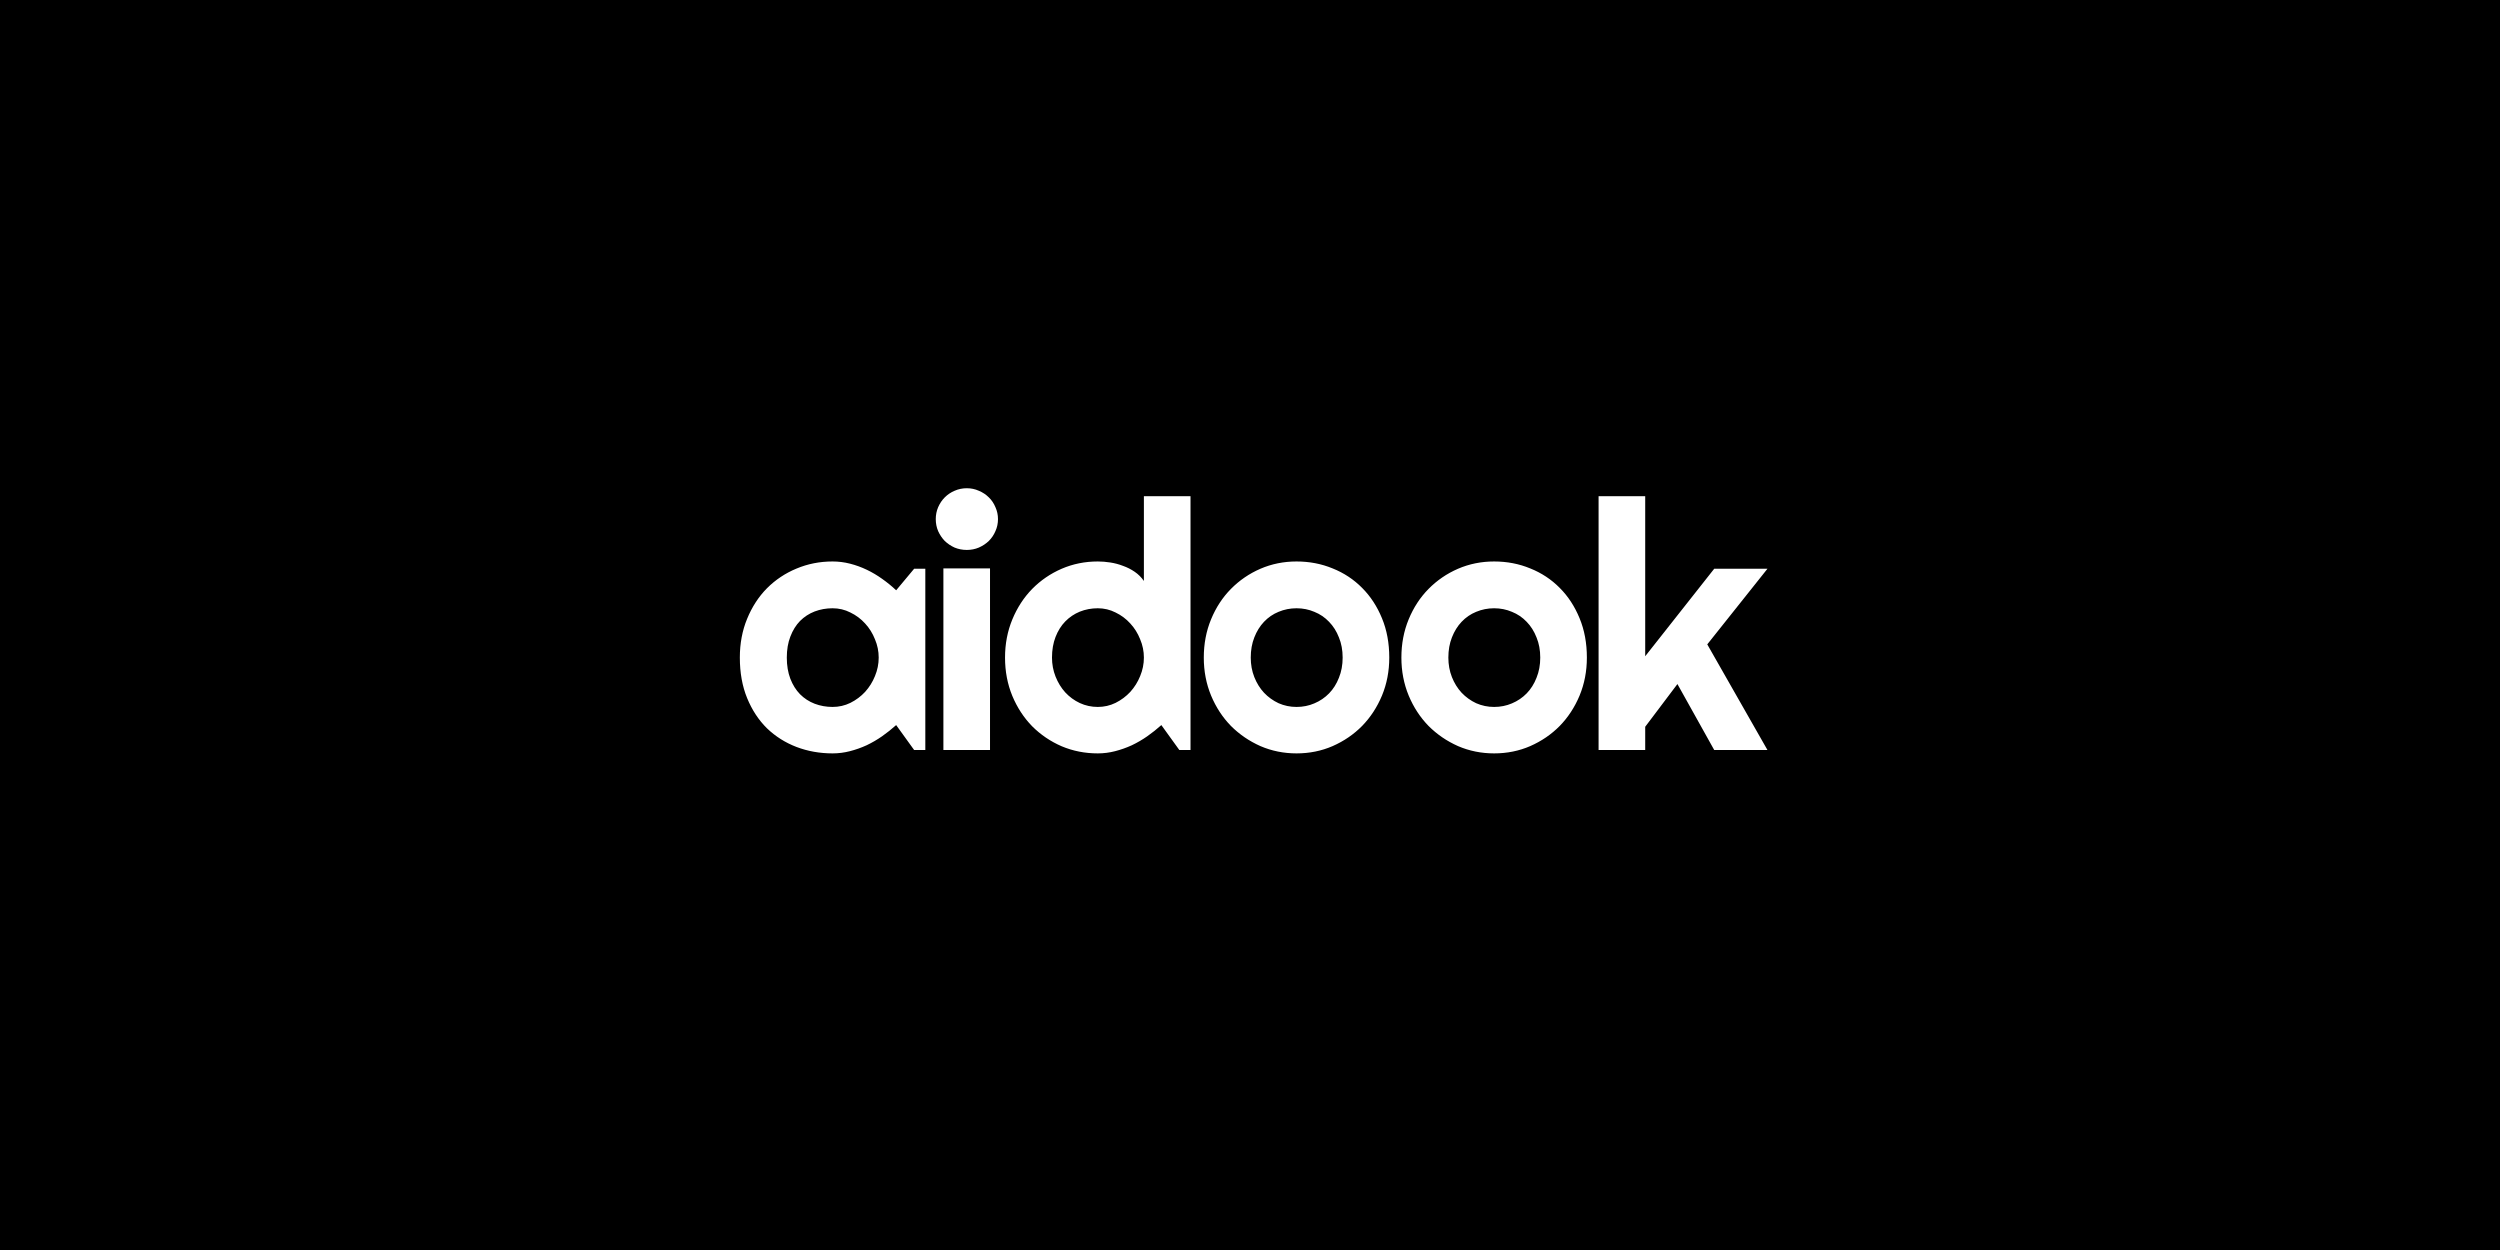
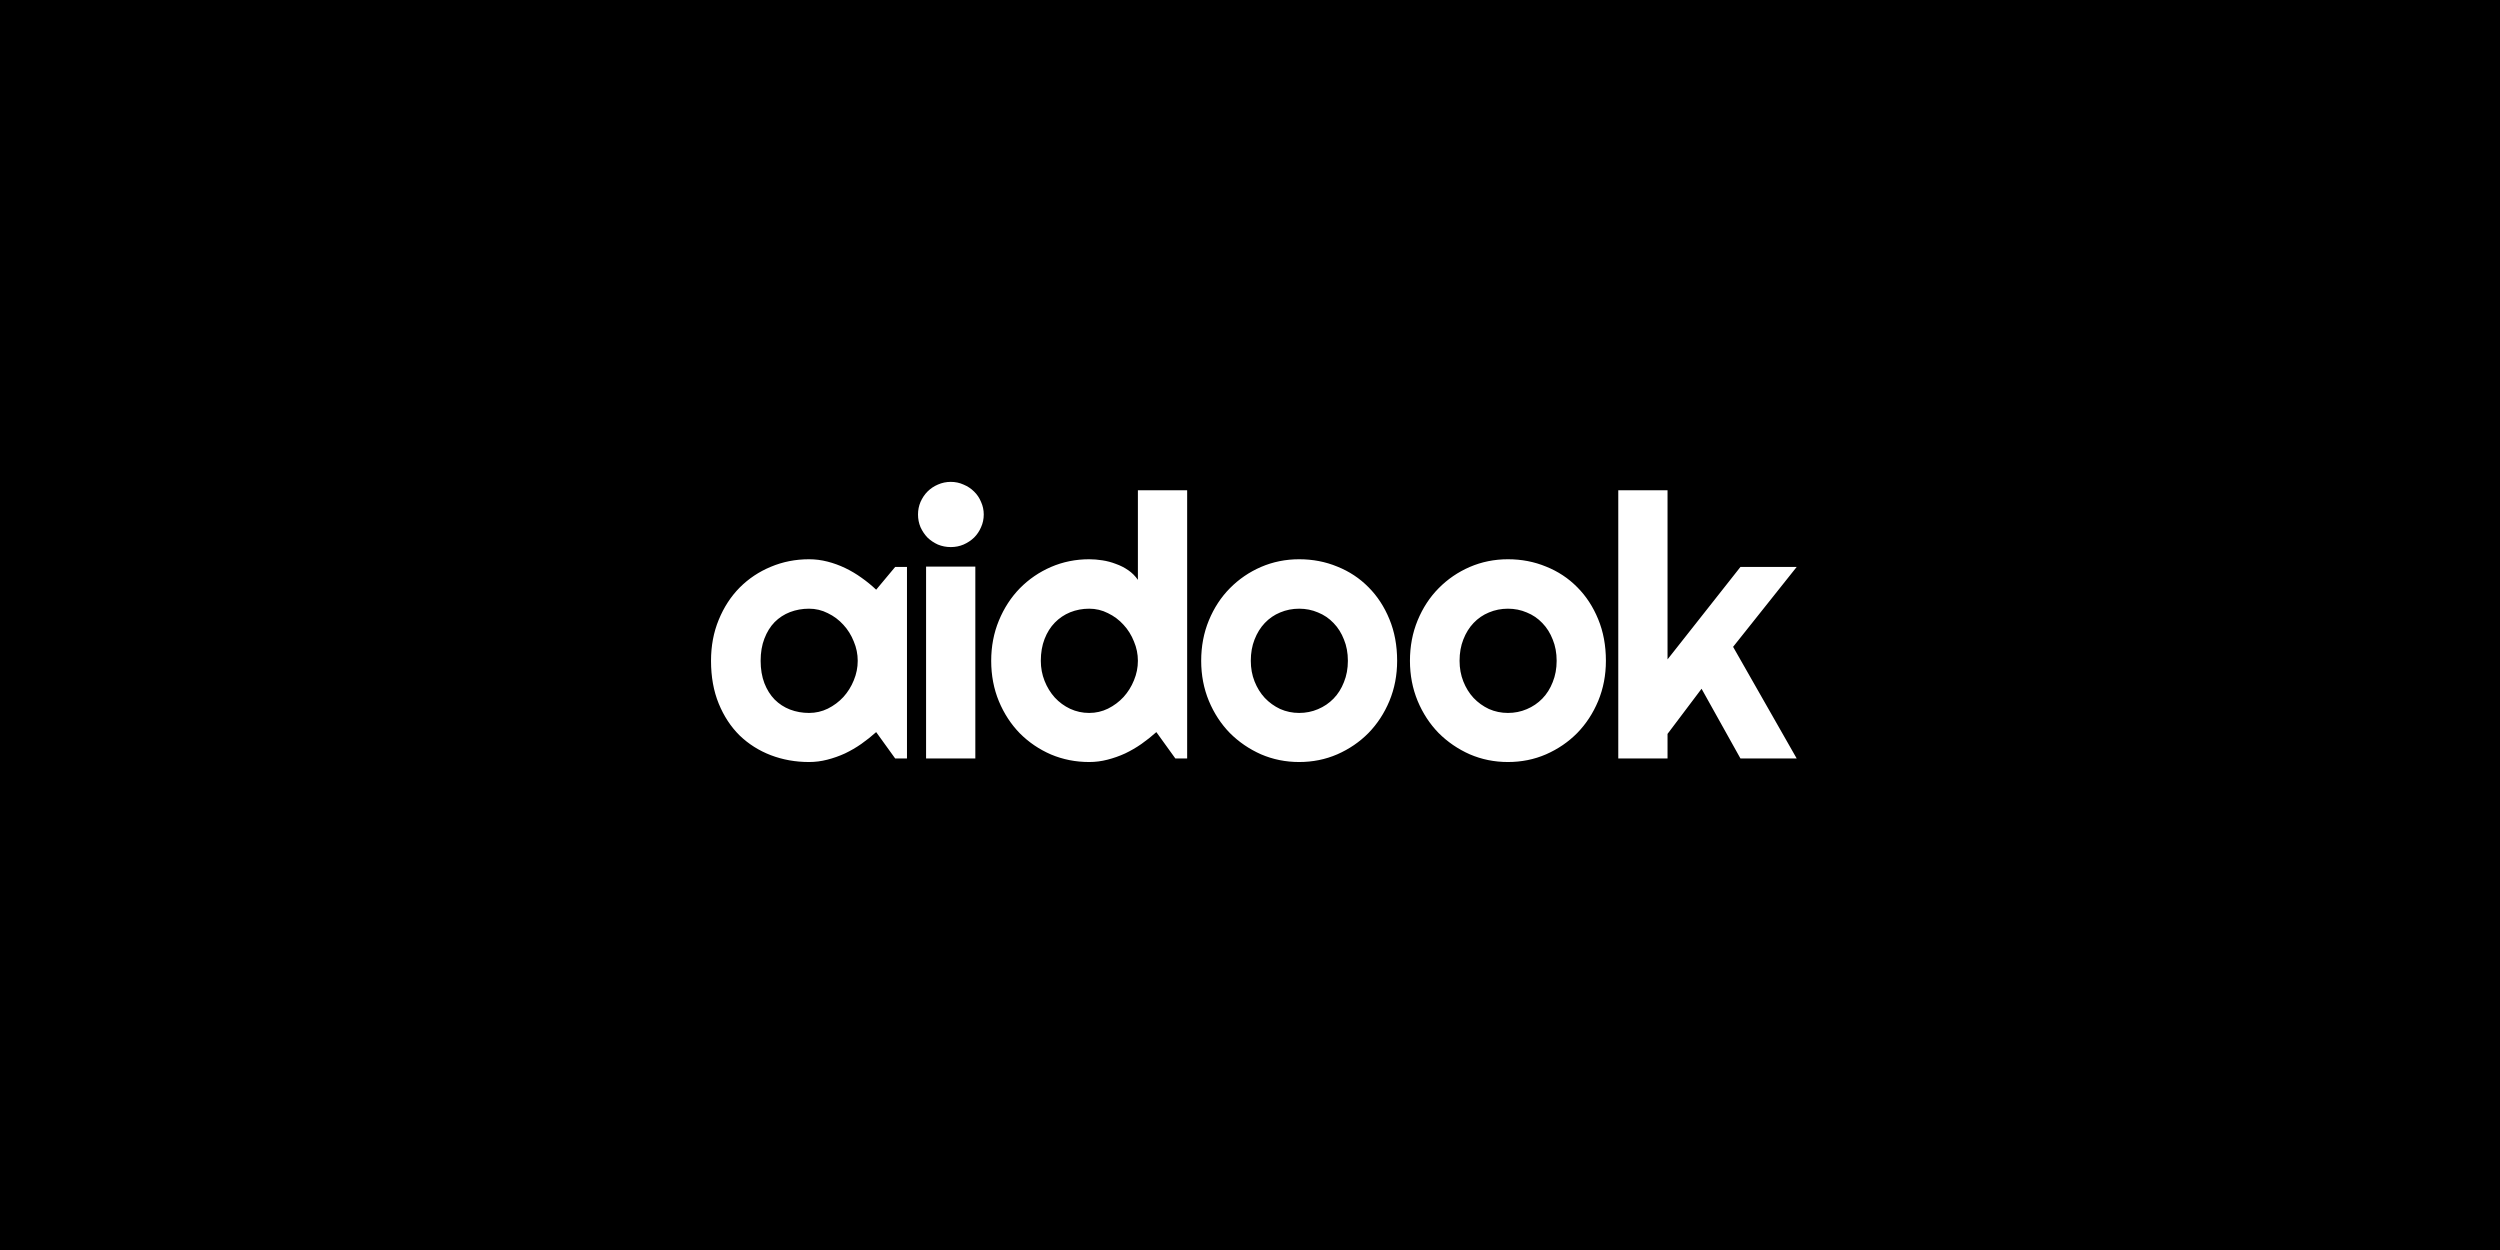
- <svg xmlns="http://www.w3.org/2000/svg" width="360" height="180" viewBox="0 0 360 180" fill="none">
-   <rect width="360" height="180" fill="black" />
-   <path d="M133.246 108H131.635L129.047 104.411C128.412 104.981 127.737 105.518 127.021 106.022C126.321 106.511 125.58 106.942 124.799 107.316C124.018 107.674 123.212 107.959 122.382 108.171C121.568 108.382 120.738 108.488 119.892 108.488C118.052 108.488 116.319 108.179 114.691 107.561C113.08 106.942 111.664 106.047 110.443 104.875C109.239 103.687 108.287 102.238 107.587 100.529C106.887 98.82 106.537 96.875 106.537 94.694C106.537 92.66 106.887 90.796 107.587 89.103C108.287 87.394 109.239 85.93 110.443 84.709C111.664 83.488 113.08 82.544 114.691 81.877C116.319 81.193 118.052 80.852 119.892 80.852C120.738 80.852 121.576 80.957 122.406 81.169C123.236 81.38 124.042 81.674 124.823 82.048C125.604 82.422 126.345 82.862 127.045 83.366C127.761 83.871 128.428 84.416 129.047 85.002L131.635 81.901H133.246V108ZM126.532 94.694C126.532 93.783 126.353 92.904 125.995 92.058C125.653 91.195 125.181 90.438 124.579 89.787C123.977 89.12 123.269 88.591 122.455 88.2C121.658 87.793 120.803 87.59 119.892 87.59C118.98 87.59 118.118 87.745 117.304 88.054C116.506 88.363 115.806 88.819 115.204 89.421C114.618 90.023 114.154 90.772 113.812 91.667C113.471 92.546 113.3 93.555 113.3 94.694C113.3 95.834 113.471 96.851 113.812 97.746C114.154 98.625 114.618 99.366 115.204 99.968C115.806 100.57 116.506 101.026 117.304 101.335C118.118 101.644 118.98 101.799 119.892 101.799C120.803 101.799 121.658 101.604 122.455 101.213C123.269 100.806 123.977 100.277 124.579 99.626C125.181 98.959 125.653 98.202 125.995 97.356C126.353 96.493 126.532 95.606 126.532 94.694ZM143.71 74.748C143.71 75.367 143.588 75.944 143.344 76.481C143.116 77.019 142.799 77.491 142.392 77.897C141.985 78.288 141.505 78.606 140.951 78.85C140.414 79.078 139.836 79.191 139.218 79.191C138.599 79.191 138.013 79.078 137.46 78.85C136.923 78.606 136.451 78.288 136.044 77.897C135.653 77.491 135.336 77.019 135.092 76.481C134.864 75.944 134.75 75.367 134.75 74.748C134.75 74.146 134.864 73.576 135.092 73.039C135.336 72.486 135.653 72.014 136.044 71.623C136.451 71.216 136.923 70.899 137.46 70.671C138.013 70.427 138.599 70.305 139.218 70.305C139.836 70.305 140.414 70.427 140.951 70.671C141.505 70.899 141.985 71.216 142.392 71.623C142.799 72.014 143.116 72.486 143.344 73.039C143.588 73.576 143.71 74.146 143.71 74.748ZM142.562 108H135.849V81.853H142.562V108ZM171.434 108H169.822L167.234 104.411C166.6 104.981 165.924 105.518 165.208 106.022C164.508 106.511 163.768 106.942 162.986 107.316C162.205 107.674 161.399 107.959 160.569 108.171C159.756 108.382 158.925 108.488 158.079 108.488C156.24 108.488 154.507 108.146 152.879 107.463C151.268 106.763 149.852 105.803 148.631 104.582C147.426 103.345 146.474 101.888 145.774 100.212C145.075 98.519 144.725 96.68 144.725 94.694C144.725 92.725 145.075 90.894 145.774 89.201C146.474 87.508 147.426 86.044 148.631 84.807C149.852 83.57 151.268 82.601 152.879 81.901C154.507 81.201 156.24 80.852 158.079 80.852C158.665 80.852 159.267 80.9 159.886 80.998C160.521 81.096 161.131 81.258 161.717 81.486C162.319 81.698 162.881 81.983 163.401 82.341C163.922 82.699 164.362 83.138 164.72 83.659V71.452H171.434V108ZM164.72 94.694C164.72 93.783 164.541 92.904 164.183 92.058C163.841 91.195 163.369 90.438 162.767 89.787C162.164 89.12 161.456 88.591 160.643 88.2C159.845 87.793 158.991 87.59 158.079 87.59C157.168 87.59 156.305 87.753 155.491 88.078C154.694 88.404 153.994 88.876 153.392 89.494C152.806 90.096 152.342 90.837 152 91.716C151.658 92.595 151.487 93.588 151.487 94.694C151.487 95.655 151.658 96.566 152 97.429C152.342 98.291 152.806 99.048 153.392 99.699C153.994 100.35 154.694 100.863 155.491 101.237C156.305 101.612 157.168 101.799 158.079 101.799C158.991 101.799 159.845 101.604 160.643 101.213C161.456 100.806 162.164 100.277 162.767 99.626C163.369 98.959 163.841 98.202 164.183 97.356C164.541 96.493 164.72 95.606 164.72 94.694ZM200.055 94.694C200.055 96.647 199.705 98.47 199.005 100.163C198.305 101.84 197.353 103.296 196.148 104.533C194.944 105.754 193.528 106.722 191.9 107.438C190.289 108.138 188.556 108.488 186.7 108.488C184.861 108.488 183.128 108.138 181.5 107.438C179.889 106.722 178.473 105.754 177.252 104.533C176.048 103.296 175.095 101.84 174.396 100.163C173.696 98.47 173.346 96.647 173.346 94.694C173.346 92.709 173.696 90.87 174.396 89.177C175.095 87.484 176.048 86.027 177.252 84.807C178.473 83.57 179.889 82.601 181.5 81.901C183.128 81.201 184.861 80.852 186.7 80.852C188.556 80.852 190.289 81.185 191.9 81.853C193.528 82.504 194.944 83.439 196.148 84.66C197.353 85.865 198.305 87.321 199.005 89.03C199.705 90.723 200.055 92.611 200.055 94.694ZM193.341 94.694C193.341 93.62 193.162 92.652 192.804 91.789C192.462 90.91 191.99 90.162 191.388 89.543C190.785 88.908 190.077 88.428 189.264 88.103C188.466 87.761 187.612 87.59 186.7 87.59C185.789 87.59 184.926 87.761 184.112 88.103C183.315 88.428 182.615 88.908 182.013 89.543C181.427 90.162 180.963 90.91 180.621 91.789C180.279 92.652 180.108 93.62 180.108 94.694C180.108 95.704 180.279 96.639 180.621 97.502C180.963 98.365 181.427 99.113 182.013 99.748C182.615 100.383 183.315 100.887 184.112 101.262C184.926 101.62 185.789 101.799 186.7 101.799C187.612 101.799 188.466 101.628 189.264 101.286C190.077 100.944 190.785 100.464 191.388 99.846C191.99 99.227 192.462 98.478 192.804 97.6C193.162 96.721 193.341 95.752 193.341 94.694ZM228.51 94.694C228.51 96.647 228.16 98.47 227.46 100.163C226.76 101.84 225.808 103.296 224.604 104.533C223.399 105.754 221.983 106.722 220.355 107.438C218.744 108.138 217.011 108.488 215.155 108.488C213.316 108.488 211.583 108.138 209.955 107.438C208.344 106.722 206.928 105.754 205.707 104.533C204.503 103.296 203.55 101.84 202.851 100.163C202.151 98.47 201.801 96.647 201.801 94.694C201.801 92.709 202.151 90.87 202.851 89.177C203.55 87.484 204.503 86.027 205.707 84.807C206.928 83.57 208.344 82.601 209.955 81.901C211.583 81.201 213.316 80.852 215.155 80.852C217.011 80.852 218.744 81.185 220.355 81.853C221.983 82.504 223.399 83.439 224.604 84.66C225.808 85.865 226.76 87.321 227.46 89.03C228.16 90.723 228.51 92.611 228.51 94.694ZM221.796 94.694C221.796 93.62 221.617 92.652 221.259 91.789C220.917 90.91 220.445 90.162 219.843 89.543C219.241 88.908 218.533 88.428 217.719 88.103C216.921 87.761 216.067 87.59 215.155 87.59C214.244 87.59 213.381 87.761 212.567 88.103C211.77 88.428 211.07 88.908 210.468 89.543C209.882 90.162 209.418 90.91 209.076 91.789C208.734 92.652 208.563 93.62 208.563 94.694C208.563 95.704 208.734 96.639 209.076 97.502C209.418 98.365 209.882 99.113 210.468 99.748C211.07 100.383 211.77 100.887 212.567 101.262C213.381 101.62 214.244 101.799 215.155 101.799C216.067 101.799 216.921 101.628 217.719 101.286C218.533 100.944 219.241 100.464 219.843 99.846C220.445 99.227 220.917 98.478 221.259 97.6C221.617 96.721 221.796 95.752 221.796 94.694ZM236.91 108H230.196V71.452H236.91V94.499L246.847 81.901H254.513L245.846 92.79L254.513 108H246.847L241.549 98.503L236.91 104.655V108Z" fill="white" />
+ <svg xmlns="http://www.w3.org/2000/svg" width="2726" height="1363" viewBox="0 0 2726 1363" fill="none">
+   <rect width="2726" height="1363" fill="black" />
+   <path d="M988.969 827H976.078L955.375 798.289C950.297 802.846 944.893 807.143 939.164 811.18C933.565 815.086 927.641 818.536 921.391 821.531C915.141 824.396 908.695 826.674 902.055 828.367C895.544 830.06 888.904 830.906 882.133 830.906C867.419 830.906 853.552 828.432 840.531 823.484C827.641 818.536 816.312 811.375 806.547 802C796.911 792.495 789.294 780.906 783.695 767.234C778.096 753.562 775.297 738.003 775.297 720.555C775.297 704.279 778.096 689.37 783.695 675.828C789.294 662.156 796.911 650.438 806.547 640.672C816.312 630.906 827.641 623.354 840.531 618.016C853.552 612.547 867.419 609.812 882.133 609.812C888.904 609.812 895.609 610.659 902.25 612.352C908.891 614.044 915.336 616.388 921.586 619.383C927.836 622.378 933.76 625.893 939.359 629.93C945.089 633.966 950.427 638.328 955.375 643.016L976.078 618.211H988.969V827ZM935.258 720.555C935.258 713.263 933.826 706.232 930.961 699.461C928.227 692.56 924.451 686.505 919.633 681.297C914.815 675.958 909.151 671.727 902.641 668.602C896.26 665.346 889.424 663.719 882.133 663.719C874.841 663.719 867.94 664.956 861.43 667.43C855.049 669.904 849.451 673.549 844.633 678.367C839.945 683.185 836.234 689.174 833.5 696.336C830.766 703.367 829.398 711.44 829.398 720.555C829.398 729.669 830.766 737.807 833.5 744.969C836.234 752 839.945 757.924 844.633 762.742C849.451 767.56 855.049 771.206 861.43 773.68C867.94 776.154 874.841 777.391 882.133 777.391C889.424 777.391 896.26 775.828 902.641 772.703C909.151 769.448 914.815 765.216 919.633 760.008C924.451 754.669 928.227 748.615 930.961 741.844C933.826 734.943 935.258 727.846 935.258 720.555ZM1072.68 560.984C1072.68 565.932 1071.7 570.555 1069.75 574.852C1067.93 579.148 1065.39 582.924 1062.13 586.18C1058.88 589.305 1055.04 591.844 1050.61 593.797C1046.31 595.62 1041.69 596.531 1036.74 596.531C1031.79 596.531 1027.11 595.62 1022.68 593.797C1018.38 591.844 1014.61 589.305 1011.35 586.18C1008.23 582.924 1005.69 579.148 1003.73 574.852C1001.91 570.555 1001 565.932 1001 560.984C1001 556.167 1001.91 551.609 1003.73 547.312C1005.69 542.885 1008.23 539.109 1011.35 535.984C1014.61 532.729 1018.38 530.19 1022.68 528.367C1027.11 526.414 1031.79 525.438 1036.74 525.438C1041.69 525.438 1046.31 526.414 1050.61 528.367C1055.04 530.19 1058.88 532.729 1062.13 535.984C1065.39 539.109 1067.93 542.885 1069.75 547.312C1071.7 551.609 1072.68 556.167 1072.68 560.984ZM1063.5 827H1009.79V617.82H1063.5V827ZM1294.47 827H1281.58L1260.88 798.289C1255.8 802.846 1250.39 807.143 1244.66 811.18C1239.07 815.086 1233.14 818.536 1226.89 821.531C1220.64 824.396 1214.2 826.674 1207.55 828.367C1201.04 830.06 1194.4 830.906 1187.63 830.906C1172.92 830.906 1159.05 828.172 1146.03 822.703C1133.14 817.104 1121.81 809.422 1112.05 799.656C1102.41 789.76 1094.79 778.107 1089.2 764.695C1083.6 751.154 1080.8 736.44 1080.8 720.555C1080.8 704.799 1083.6 690.151 1089.2 676.609C1094.79 663.068 1102.41 651.349 1112.05 641.453C1121.81 631.557 1133.14 623.81 1146.03 618.211C1159.05 612.612 1172.92 609.812 1187.63 609.812C1192.32 609.812 1197.14 610.203 1202.09 610.984C1207.16 611.766 1212.05 613.068 1216.73 614.891C1221.55 616.583 1226.04 618.862 1230.21 621.727C1234.38 624.591 1237.89 628.107 1240.76 632.273V534.617H1294.47V827ZM1240.76 720.555C1240.76 713.263 1239.33 706.232 1236.46 699.461C1233.73 692.56 1229.95 686.505 1225.13 681.297C1220.32 675.958 1214.65 671.727 1208.14 668.602C1201.76 665.346 1194.92 663.719 1187.63 663.719C1180.34 663.719 1173.44 665.021 1166.93 667.625C1160.55 670.229 1154.95 674.005 1150.13 678.953C1145.45 683.771 1141.73 689.695 1139 696.727C1136.27 703.758 1134.9 711.701 1134.9 720.555C1134.9 728.237 1136.27 735.529 1139 742.43C1141.73 749.331 1145.45 755.385 1150.13 760.594C1154.95 765.802 1160.55 769.904 1166.93 772.898C1173.44 775.893 1180.34 777.391 1187.63 777.391C1194.92 777.391 1201.76 775.828 1208.14 772.703C1214.65 769.448 1220.32 765.216 1225.13 760.008C1229.95 754.669 1233.73 748.615 1236.46 741.844C1239.33 734.943 1240.76 727.846 1240.76 720.555ZM1523.44 720.555C1523.44 736.18 1520.64 750.763 1515.04 764.305C1509.44 777.716 1501.82 789.37 1492.19 799.266C1482.55 809.031 1471.22 816.779 1458.2 822.508C1445.31 828.107 1431.45 830.906 1416.6 830.906C1401.89 830.906 1388.02 828.107 1375 822.508C1362.11 816.779 1350.78 809.031 1341.02 799.266C1331.38 789.37 1323.76 777.716 1318.16 764.305C1312.57 750.763 1309.77 736.18 1309.77 720.555C1309.77 704.669 1312.57 689.956 1318.16 676.414C1323.76 662.872 1331.38 651.219 1341.02 641.453C1350.78 631.557 1362.11 623.81 1375 618.211C1388.02 612.612 1401.89 609.812 1416.6 609.812C1431.45 609.812 1445.31 612.482 1458.2 617.82C1471.22 623.029 1482.55 630.516 1492.19 640.281C1501.82 649.917 1509.44 661.57 1515.04 675.242C1520.64 688.784 1523.44 703.888 1523.44 720.555ZM1469.73 720.555C1469.73 711.961 1468.29 704.214 1465.43 697.312C1462.7 690.281 1458.92 684.292 1454.1 679.344C1449.28 674.266 1443.62 670.424 1437.11 667.82C1430.73 665.086 1423.89 663.719 1416.6 663.719C1409.31 663.719 1402.41 665.086 1395.9 667.82C1389.52 670.424 1383.92 674.266 1379.1 679.344C1374.41 684.292 1370.7 690.281 1367.97 697.312C1365.23 704.214 1363.87 711.961 1363.87 720.555C1363.87 728.628 1365.23 736.115 1367.97 743.016C1370.7 749.917 1374.41 755.906 1379.1 760.984C1383.92 766.062 1389.52 770.099 1395.9 773.094C1402.41 775.958 1409.31 777.391 1416.6 777.391C1423.89 777.391 1430.73 776.023 1437.11 773.289C1443.62 770.555 1449.28 766.714 1454.1 761.766C1458.92 756.818 1462.7 750.828 1465.43 743.797C1468.29 736.766 1469.73 729.018 1469.73 720.555ZM1751.08 720.555C1751.08 736.18 1748.28 750.763 1742.68 764.305C1737.08 777.716 1729.46 789.37 1719.83 799.266C1710.19 809.031 1698.86 816.779 1685.84 822.508C1672.95 828.107 1659.09 830.906 1644.24 830.906C1629.53 830.906 1615.66 828.107 1602.64 822.508C1589.75 816.779 1578.42 809.031 1568.66 799.266C1559.02 789.37 1551.4 777.716 1545.8 764.305C1540.21 750.763 1537.41 736.18 1537.41 720.555C1537.41 704.669 1540.21 689.956 1545.8 676.414C1551.4 662.872 1559.02 651.219 1568.66 641.453C1578.42 631.557 1589.75 623.81 1602.64 618.211C1615.66 612.612 1629.53 609.812 1644.24 609.812C1659.09 609.812 1672.95 612.482 1685.84 617.82C1698.86 623.029 1710.19 630.516 1719.83 640.281C1729.46 649.917 1737.08 661.57 1742.68 675.242C1748.28 688.784 1751.08 703.888 1751.08 720.555ZM1697.37 720.555C1697.37 711.961 1695.93 704.214 1693.07 697.312C1690.34 690.281 1686.56 684.292 1681.74 679.344C1676.92 674.266 1671.26 670.424 1664.75 667.82C1658.37 665.086 1651.53 663.719 1644.24 663.719C1636.95 663.719 1630.05 665.086 1623.54 667.82C1617.16 670.424 1611.56 674.266 1606.74 679.344C1602.05 684.292 1598.34 690.281 1595.61 697.312C1592.88 704.214 1591.51 711.961 1591.51 720.555C1591.51 728.628 1592.88 736.115 1595.61 743.016C1598.34 749.917 1602.05 755.906 1606.74 760.984C1611.56 766.062 1617.16 770.099 1623.54 773.094C1630.05 775.958 1636.95 777.391 1644.24 777.391C1651.53 777.391 1658.37 776.023 1664.75 773.289C1671.26 770.555 1676.92 766.714 1681.74 761.766C1686.56 756.818 1690.34 750.828 1693.07 743.797C1695.93 736.766 1697.37 729.018 1697.37 720.555ZM1818.28 827H1764.57V534.617H1818.28V718.992L1897.77 618.211H1959.1L1889.77 705.32L1959.1 827H1897.77L1855.39 751.023L1818.28 800.242V827Z" fill="white" />
</svg>
